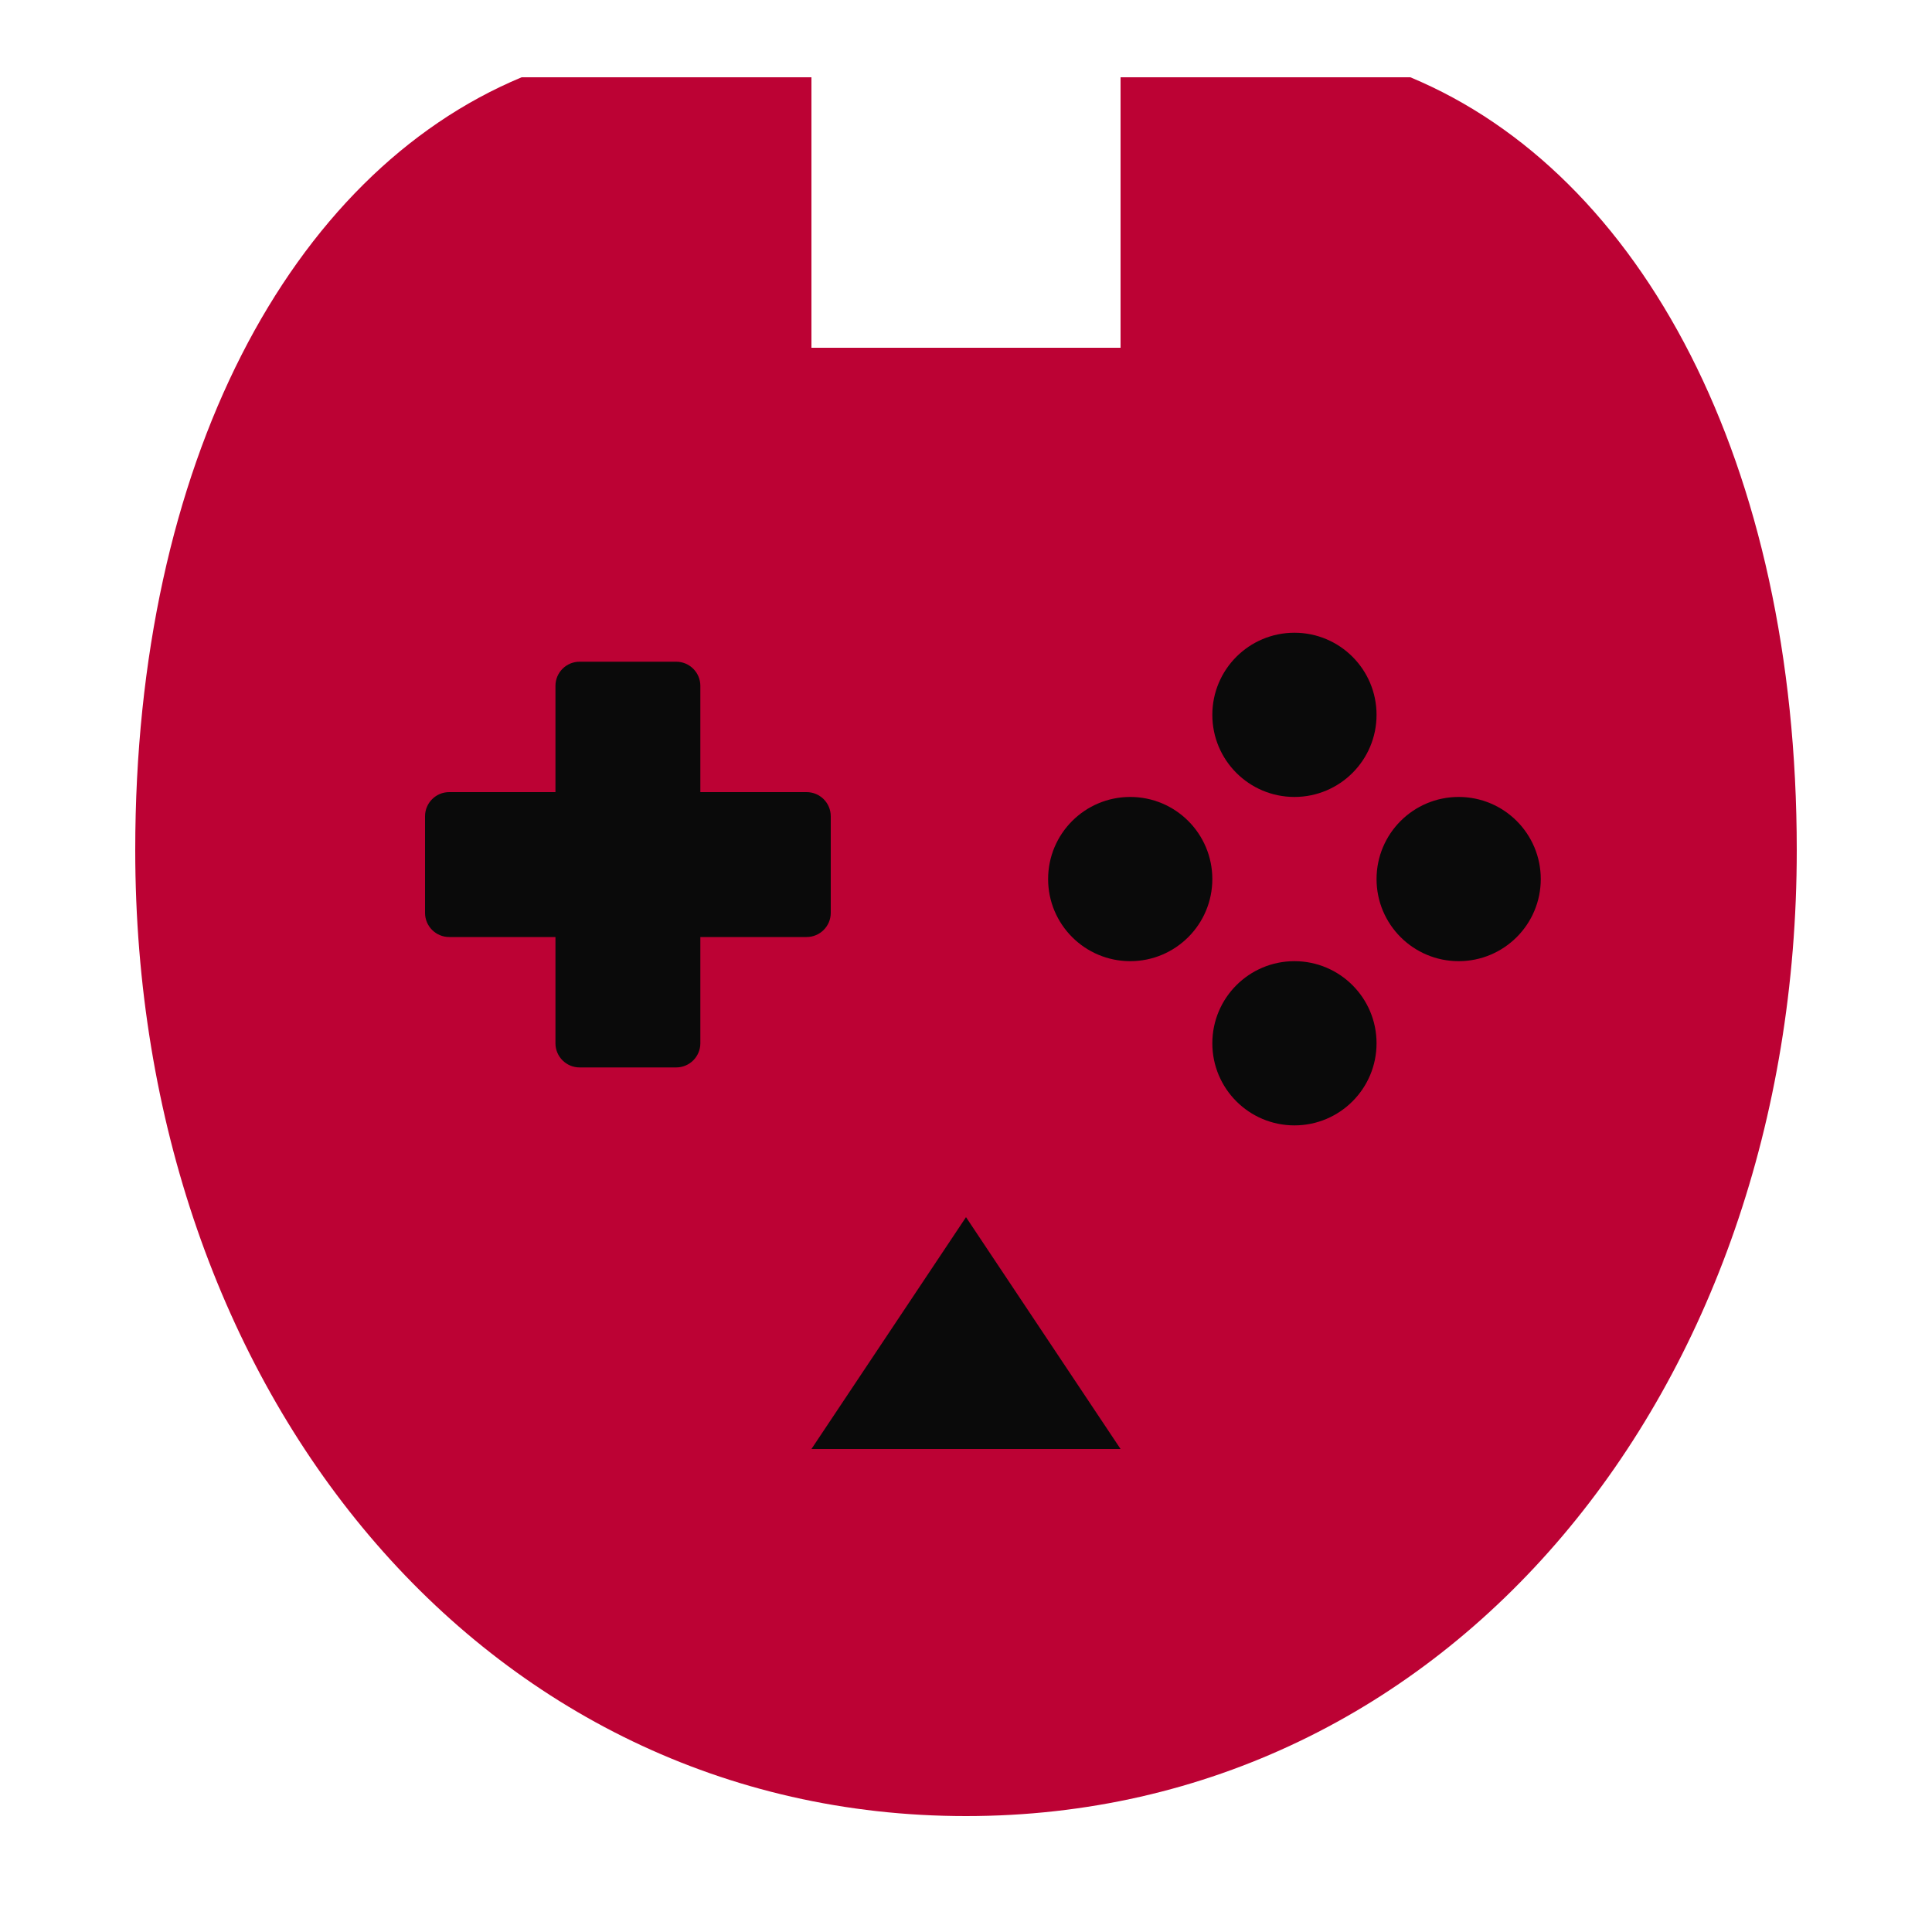
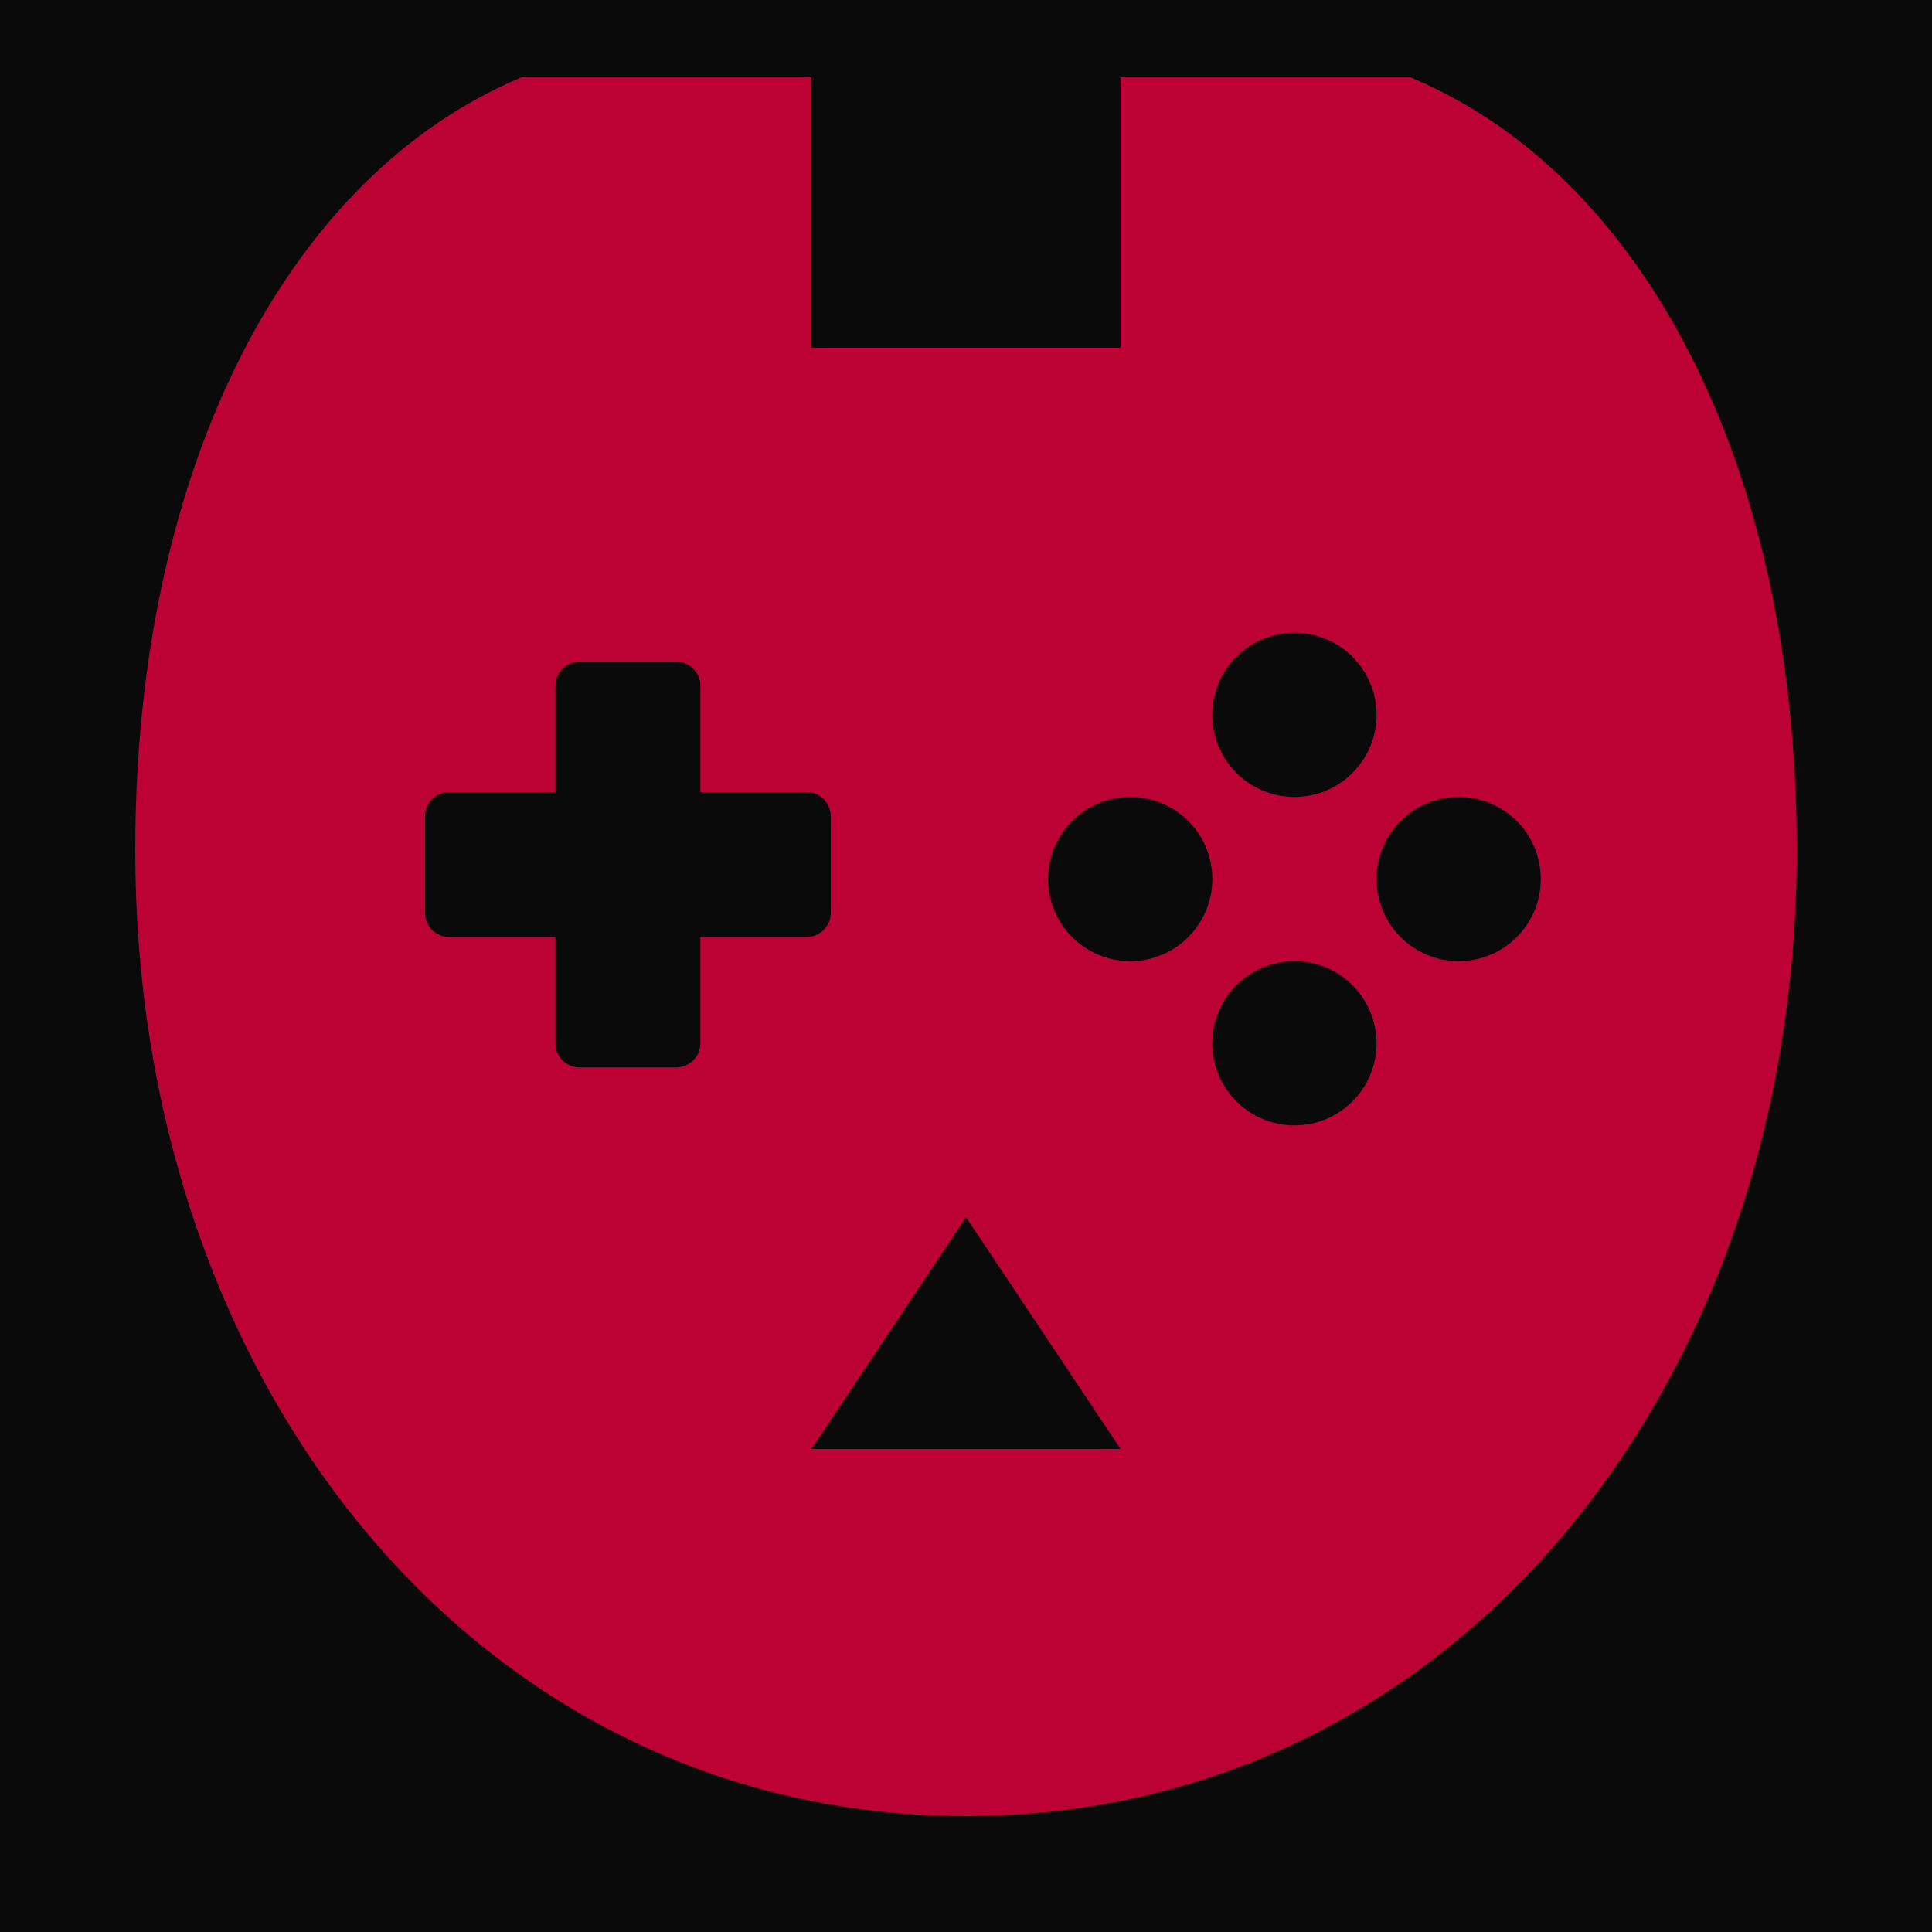
<svg xmlns="http://www.w3.org/2000/svg" viewBox="0 0 200 200" fill="none" role="img" aria-label="Ludus Atlas">
+   <rect width="200" height="200" fill="#0a0a0a" />
  <path fill="#BC0234" d="       M54 8 H84 V36 H116 V8 H146       C170 18 186 48 186 88       C186 144 150 188 100 188       C50 188 14 144 14 88       C14 48 30 18 54 8       Z     " />
  <rect x="44" y="82" width="42" height="15" rx="2.5" fill="#0a0a0a" />
  <rect x="57.5" y="68.5" width="15" height="42" rx="2.5" fill="#0a0a0a" />
  <circle cx="134" cy="74" r="8.5" fill="#0a0a0a" />
  <circle cx="117" cy="91" r="8.5" fill="#0a0a0a" />
  <circle cx="151" cy="91" r="8.5" fill="#0a0a0a" />
  <circle cx="134" cy="108" r="8.5" fill="#0a0a0a" />
  <path d="M100 126 L116 150 L84 150 Z" fill="#0a0a0a" />
</svg>
